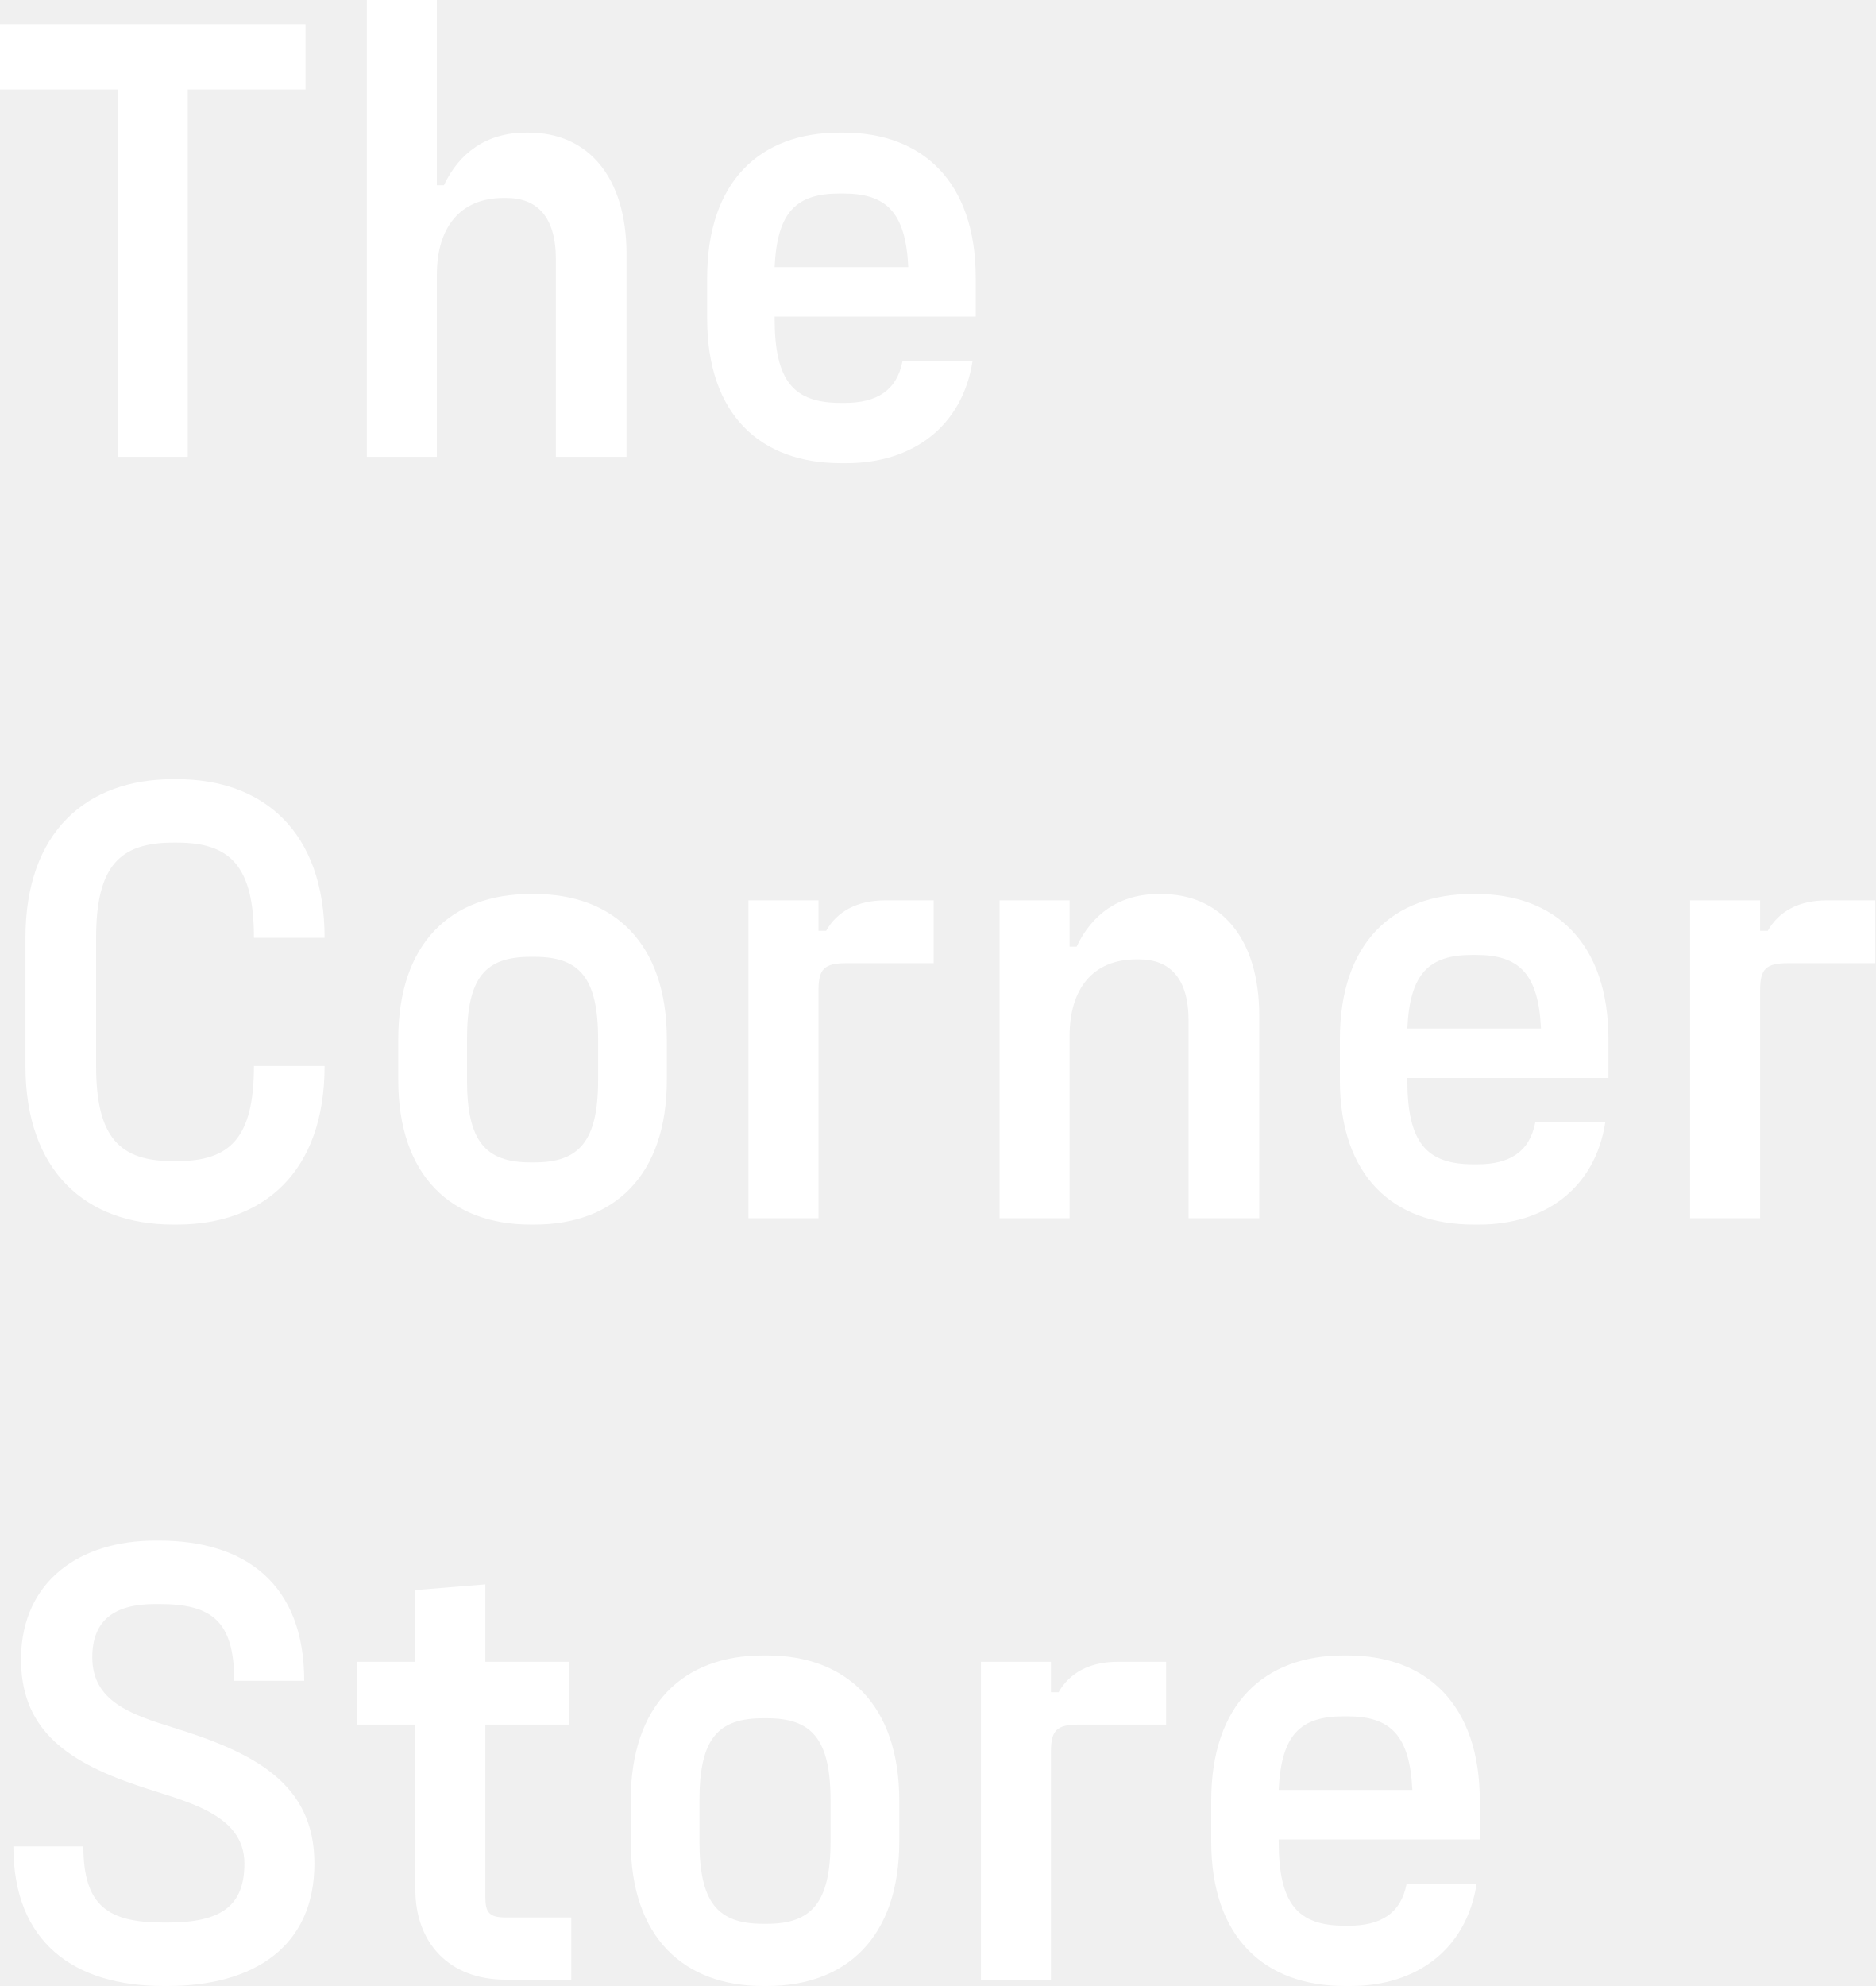
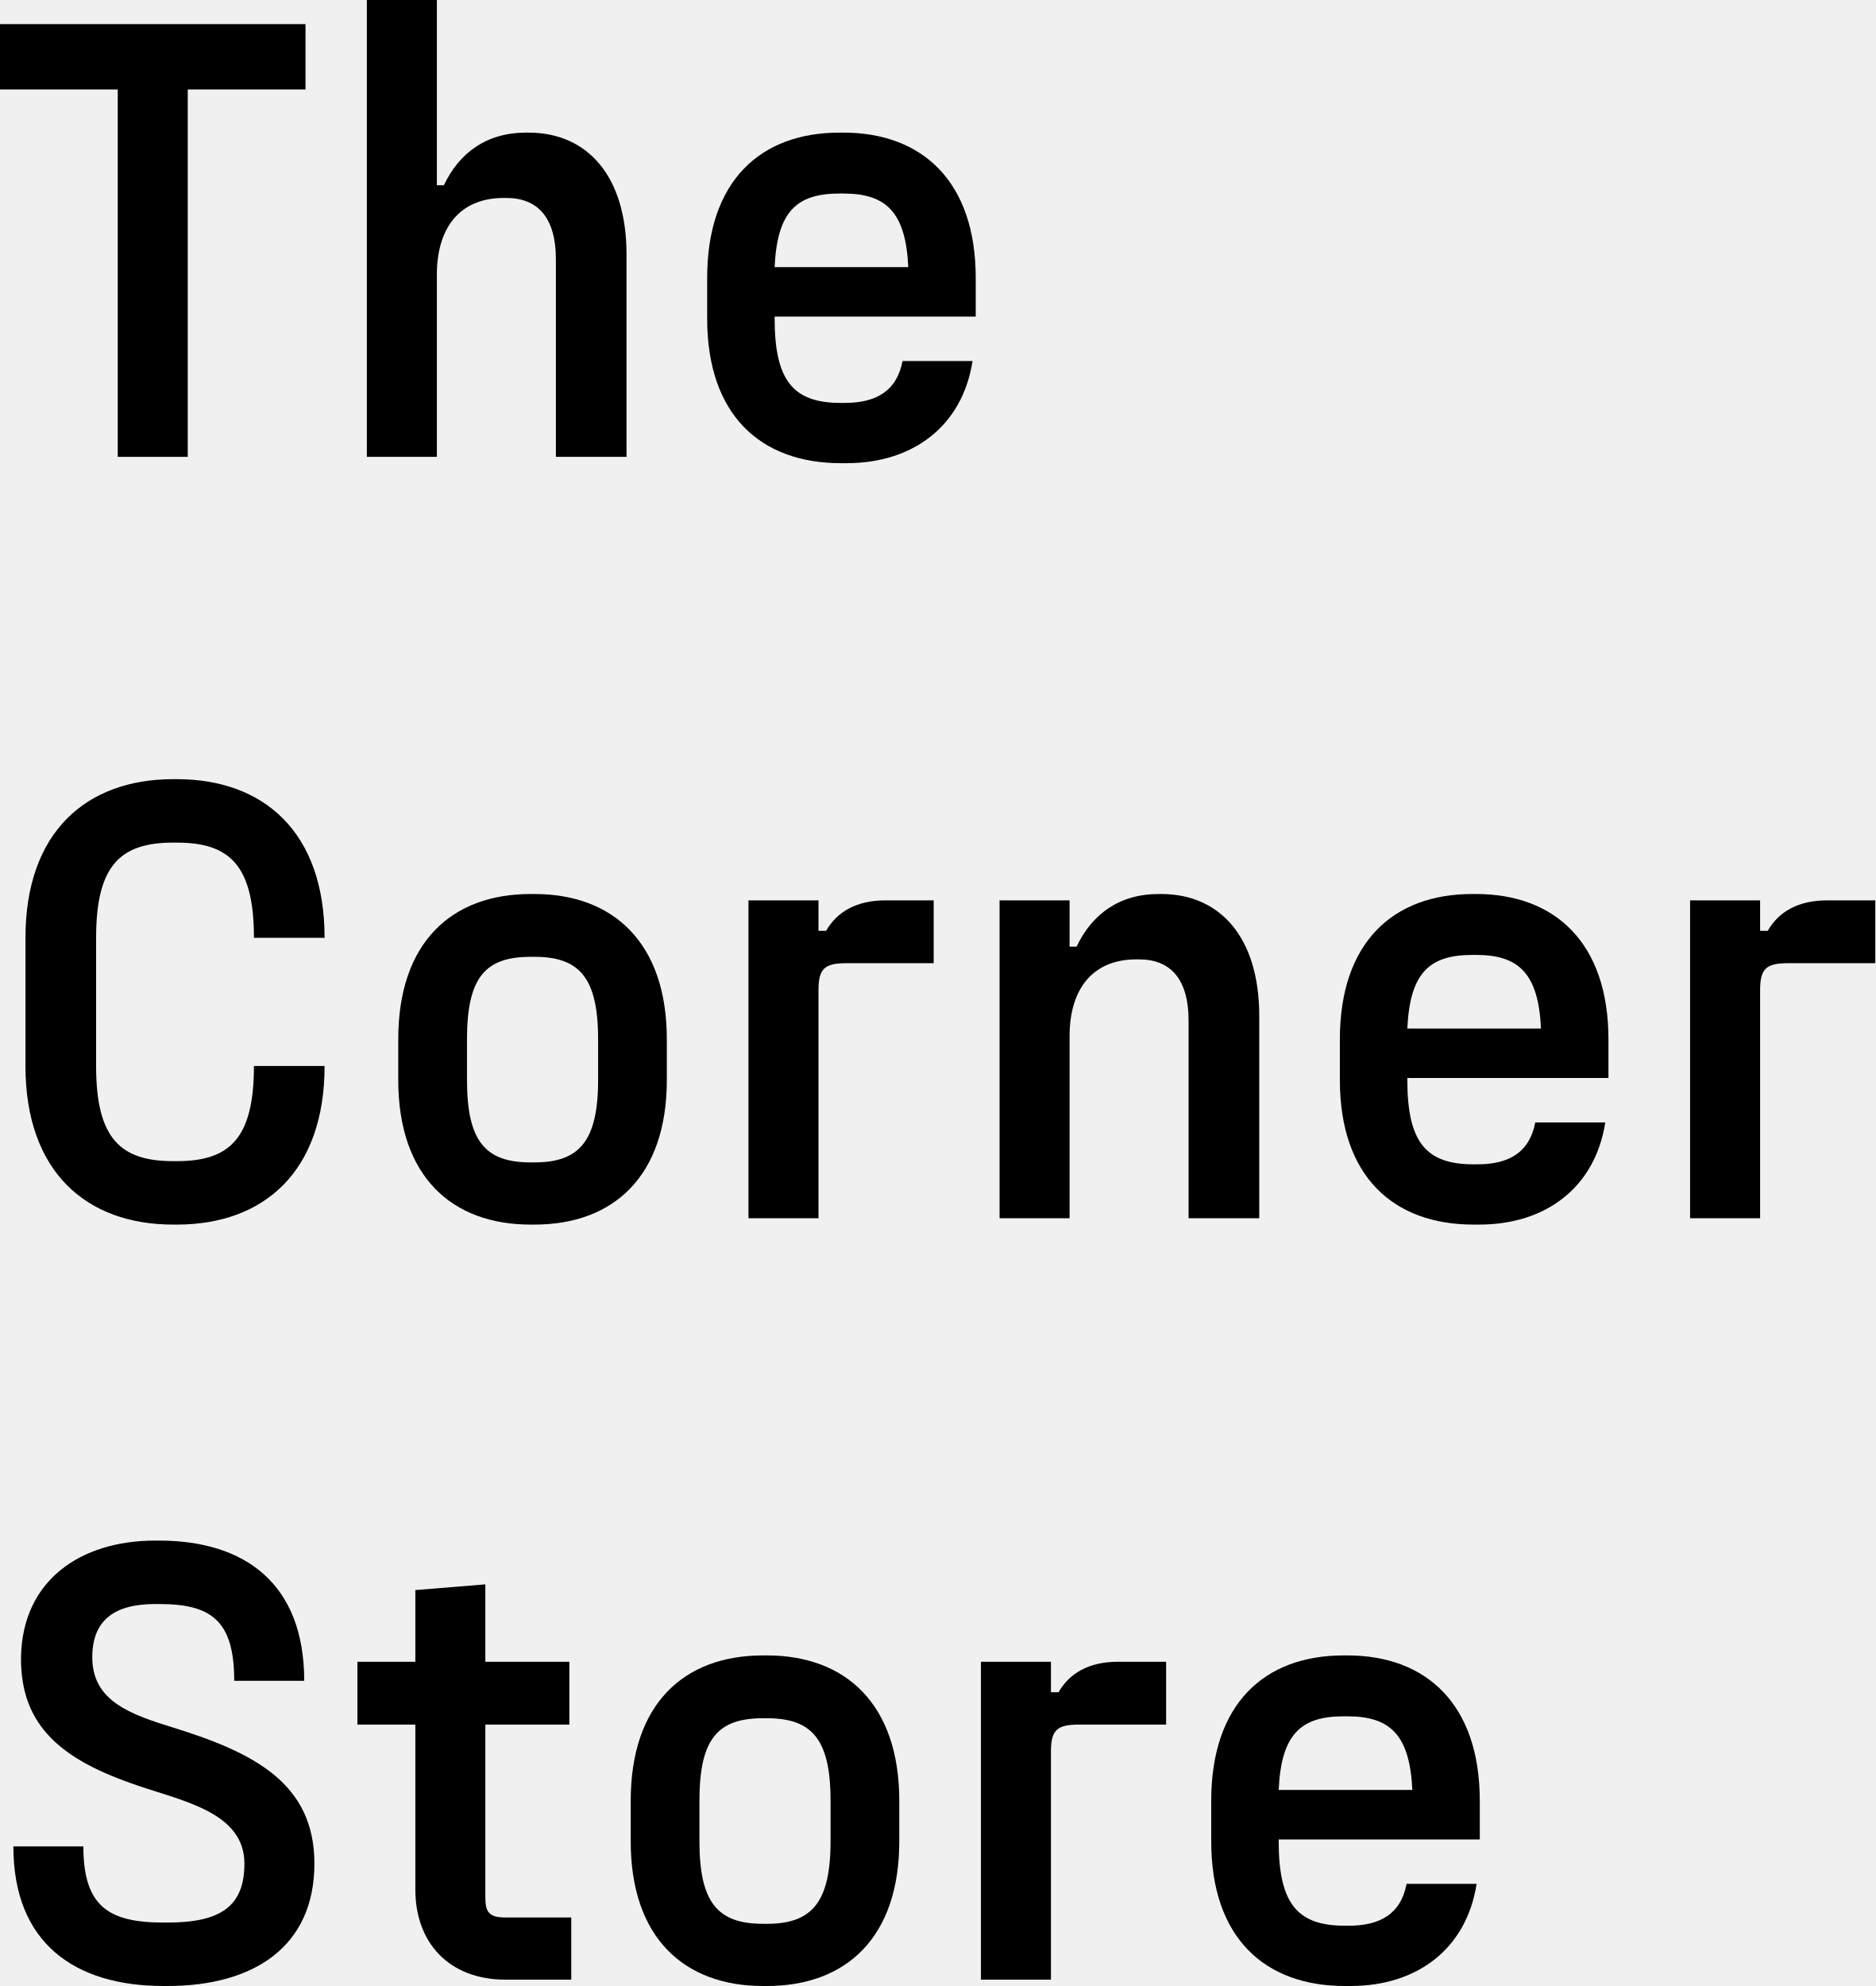
<svg xmlns="http://www.w3.org/2000/svg" width="85" height="90" viewBox="0 0 85 90" fill="fff">
-   <path d="M0 1.093H13.847V4.054H8.51V20.703H5.337V4.054H0V1.093Z" fill="#ffffff" />
-   <path d="M19.801 20.703H16.628V0H19.801V8.396H20.119C20.811 6.93 22.052 6.01 23.84 6.01H23.956C26.638 6.01 28.398 7.994 28.398 11.53V20.703H25.196V11.76C25.196 9.805 24.331 8.971 22.946 8.971H22.83C20.84 8.971 19.801 10.323 19.801 12.45V20.703Z" fill="#ffffff" />
-   <path d="M44.226 12.594V14.348H35.111V14.434C35.111 17.281 35.976 18.259 38.111 18.259H38.284C39.726 18.259 40.649 17.712 40.909 16.361H44.082C43.62 19.323 41.37 20.99 38.37 20.99H38.111C34.476 20.99 32.053 18.805 32.053 14.434V12.594C32.053 8.224 34.447 6.01 38.053 6.01H38.226C41.803 6.01 44.226 8.224 44.226 12.594ZM38.226 8.77H38.053C36.091 8.77 35.226 9.604 35.111 12.105H41.169C41.053 9.604 40.159 8.77 38.226 8.77Z" fill="#ffffff" />
-   <path d="M8.02 55.495H7.847C3.923 55.495 1.154 53.109 1.154 48.307V42.498C1.154 37.697 3.923 35.31 7.847 35.31H8.02C11.943 35.31 14.712 37.697 14.712 42.498H11.51C11.51 39.22 10.414 38.185 8.02 38.185H7.847C5.452 38.185 4.356 39.22 4.356 42.498V48.307C4.356 51.585 5.452 52.62 7.847 52.62H8.02C10.414 52.62 11.51 51.585 11.51 48.307H14.712C14.712 53.109 11.943 55.495 8.02 55.495Z" fill="#ffffff" />
-   <path d="M24.225 55.495H24.052C20.475 55.495 18.051 53.31 18.051 48.939V47.099C18.051 42.728 20.446 40.514 24.052 40.514H24.225C27.802 40.514 30.225 42.728 30.225 47.099V48.939C30.225 53.31 27.802 55.495 24.225 55.495ZM24.052 52.677H24.225C26.244 52.677 27.11 51.728 27.11 48.939V47.099C27.11 44.281 26.244 43.361 24.225 43.361H24.052C22.003 43.361 21.167 44.281 21.167 47.099V48.939C21.167 51.728 22.003 52.677 24.052 52.677Z" fill="#ffffff" />
-   <path d="M37.099 55.208H33.925V40.802H37.099V42.182H37.445C37.935 41.319 38.83 40.802 40.128 40.802H42.32V43.649H38.368C37.358 43.649 37.099 43.907 37.099 44.885V55.208Z" fill="#ffffff" />
-   <path d="M48.48 55.208H45.307V40.802H48.48V42.901H48.797C49.49 41.434 50.73 40.514 52.519 40.514H52.634C55.317 40.514 57.077 42.498 57.077 46.035V55.208H53.874V46.265C53.874 44.31 53.009 43.476 51.624 43.476H51.509C49.519 43.476 48.48 44.828 48.48 46.955V55.208Z" fill="#ffffff" />
-   <path d="M72.905 47.099V48.853H63.789V48.939C63.789 51.786 64.654 52.764 66.789 52.764H66.962C68.405 52.764 69.328 52.217 69.588 50.866H72.761C72.299 53.828 70.049 55.495 67.049 55.495H66.789C63.154 55.495 60.731 53.31 60.731 48.939V47.099C60.731 42.728 63.126 40.514 66.732 40.514H66.905C70.482 40.514 72.905 42.728 72.905 47.099ZM66.905 43.275H66.732C64.77 43.275 63.904 44.109 63.789 46.61H69.847C69.732 44.109 68.837 43.275 66.905 43.275Z" fill="#ffffff" />
-   <path d="M79.779 55.208H76.605V40.802H79.779V42.182H80.125C80.615 41.319 81.509 40.802 82.808 40.802H85V43.649H81.048C80.038 43.649 79.779 43.907 79.779 44.885V55.208Z" fill="#ffffff" />
-   <path d="M7.587 90H7.414C3.375 90 0.606 88.045 0.606 83.674H3.779C3.779 86.377 4.904 87.125 7.414 87.125H7.587C9.981 87.125 11.078 86.406 11.078 84.451C11.078 82.15 8.337 81.633 6.231 80.914C2.827 79.764 0.923 78.24 0.952 75.105C1.01 71.626 3.635 69.815 7.039 69.815H7.212C11.106 69.815 13.789 71.77 13.789 76.169H10.616C10.616 73.438 9.577 72.69 7.212 72.69H7.039C5.164 72.69 4.183 73.438 4.183 75.105C4.183 77.09 5.914 77.693 7.875 78.297C11.481 79.418 14.251 80.799 14.251 84.451C14.251 88.189 11.539 90 7.587 90Z" fill="#ffffff" />
-   <path d="M22.922 86.895H25.893V89.713H22.922C20.326 89.713 18.826 88.016 18.826 85.629V78.153H16.201V75.307H18.826V72.058L21.999 71.799V75.307H25.807V78.153H21.999V85.974C21.999 86.665 22.172 86.895 22.922 86.895Z" fill="#ffffff" />
-   <path d="M34.761 90H34.588C31.011 90 28.588 87.815 28.588 83.444V81.604C28.588 77.233 30.982 75.019 34.588 75.019H34.761C38.338 75.019 40.761 77.233 40.761 81.604V83.444C40.761 87.815 38.338 90 34.761 90ZM34.588 87.182H34.761C36.78 87.182 37.646 86.233 37.646 83.444V81.604C37.646 78.786 36.78 77.866 34.761 77.866H34.588C32.54 77.866 31.703 78.786 31.703 81.604V83.444C31.703 86.233 32.54 87.182 34.588 87.182Z" fill="#ffffff" />
-   <path d="M47.635 89.713H44.462V75.307H47.635V76.687H47.981C48.471 75.824 49.366 75.307 50.664 75.307H52.856V78.153H48.904C47.895 78.153 47.635 78.412 47.635 79.39V89.713Z" fill="#ffffff" />
-   <path d="M67.073 81.604V83.358H57.958V83.444C57.958 86.291 58.823 87.268 60.958 87.268H61.131C62.573 87.268 63.496 86.722 63.756 85.371H66.929C66.468 88.332 64.218 90 61.217 90H60.958C57.323 90 54.9 87.815 54.9 83.444V81.604C54.9 77.233 57.294 75.019 60.9 75.019H61.073C64.65 75.019 67.073 77.233 67.073 81.604ZM61.073 77.779H60.9C58.938 77.779 58.073 78.613 57.958 81.115H64.016C63.9 78.613 63.006 77.779 61.073 77.779Z" fill="#ffffff" />
+   <path d="M0 1.093H13.847V4.054H8.51V20.703H5.337V4.054H0V1.093Z" fill="#000000" />
+   <path d="M19.801 20.703H16.628V0H19.801V8.396H20.119C20.811 6.93 22.052 6.01 23.84 6.01H23.956C26.638 6.01 28.398 7.994 28.398 11.53V20.703H25.196V11.76C25.196 9.805 24.331 8.971 22.946 8.971H22.83C20.84 8.971 19.801 10.323 19.801 12.45V20.703Z" fill="#000000" />
+   <path d="M44.226 12.594V14.348H35.111V14.434C35.111 17.281 35.976 18.259 38.111 18.259H38.284C39.726 18.259 40.649 17.712 40.909 16.361H44.082C43.62 19.323 41.37 20.99 38.37 20.99H38.111C34.476 20.99 32.053 18.805 32.053 14.434V12.594C32.053 8.224 34.447 6.01 38.053 6.01H38.226C41.803 6.01 44.226 8.224 44.226 12.594ZM38.226 8.77H38.053C36.091 8.77 35.226 9.604 35.111 12.105H41.169C41.053 9.604 40.159 8.77 38.226 8.77Z" fill="#000000" />
+   <path d="M8.02 55.495H7.847C3.923 55.495 1.154 53.109 1.154 48.307V42.498C1.154 37.697 3.923 35.31 7.847 35.31H8.02C11.943 35.31 14.712 37.697 14.712 42.498H11.51C11.51 39.22 10.414 38.185 8.02 38.185H7.847C5.452 38.185 4.356 39.22 4.356 42.498V48.307C4.356 51.585 5.452 52.62 7.847 52.62H8.02C10.414 52.62 11.51 51.585 11.51 48.307H14.712C14.712 53.109 11.943 55.495 8.02 55.495Z" fill="#000000" />
+   <path d="M24.225 55.495H24.052C20.475 55.495 18.051 53.31 18.051 48.939V47.099C18.051 42.728 20.446 40.514 24.052 40.514H24.225C27.802 40.514 30.225 42.728 30.225 47.099V48.939C30.225 53.31 27.802 55.495 24.225 55.495ZM24.052 52.677H24.225C26.244 52.677 27.11 51.728 27.11 48.939V47.099C27.11 44.281 26.244 43.361 24.225 43.361H24.052C22.003 43.361 21.167 44.281 21.167 47.099V48.939C21.167 51.728 22.003 52.677 24.052 52.677Z" fill="#000000" />
+   <path d="M37.099 55.208H33.925V40.802H37.099V42.182H37.445C37.935 41.319 38.83 40.802 40.128 40.802H42.32V43.649H38.368C37.358 43.649 37.099 43.907 37.099 44.885V55.208Z" fill="#000000" />
+   <path d="M48.48 55.208H45.307V40.802H48.48V42.901H48.797C49.49 41.434 50.73 40.514 52.519 40.514H52.634C55.317 40.514 57.077 42.498 57.077 46.035V55.208H53.874V46.265C53.874 44.31 53.009 43.476 51.624 43.476H51.509C49.519 43.476 48.48 44.828 48.48 46.955V55.208Z" fill="#000000" />
+   <path d="M72.905 47.099V48.853H63.789V48.939C63.789 51.786 64.654 52.764 66.789 52.764H66.962C68.405 52.764 69.328 52.217 69.588 50.866H72.761C72.299 53.828 70.049 55.495 67.049 55.495H66.789C63.154 55.495 60.731 53.31 60.731 48.939V47.099C60.731 42.728 63.126 40.514 66.732 40.514H66.905C70.482 40.514 72.905 42.728 72.905 47.099ZM66.905 43.275H66.732C64.77 43.275 63.904 44.109 63.789 46.61H69.847C69.732 44.109 68.837 43.275 66.905 43.275Z" fill="#000000" />
+   <path d="M79.779 55.208H76.605V40.802H79.779V42.182H80.125C80.615 41.319 81.509 40.802 82.808 40.802H85V43.649H81.048C80.038 43.649 79.779 43.907 79.779 44.885V55.208Z" fill="#000000" />
+   <path d="M7.587 90H7.414C3.375 90 0.606 88.045 0.606 83.674H3.779C3.779 86.377 4.904 87.125 7.414 87.125H7.587C9.981 87.125 11.078 86.406 11.078 84.451C11.078 82.15 8.337 81.633 6.231 80.914C2.827 79.764 0.923 78.24 0.952 75.105C1.01 71.626 3.635 69.815 7.039 69.815H7.212C11.106 69.815 13.789 71.77 13.789 76.169H10.616C10.616 73.438 9.577 72.69 7.212 72.69H7.039C5.164 72.69 4.183 73.438 4.183 75.105C4.183 77.09 5.914 77.693 7.875 78.297C11.481 79.418 14.251 80.799 14.251 84.451C14.251 88.189 11.539 90 7.587 90Z" fill="#000000" />
+   <path d="M22.922 86.895H25.893V89.713H22.922C20.326 89.713 18.826 88.016 18.826 85.629V78.153H16.201V75.307H18.826V72.058L21.999 71.799V75.307H25.807V78.153H21.999V85.974C21.999 86.665 22.172 86.895 22.922 86.895Z" fill="#000000" />
+   <path d="M34.761 90H34.588C31.011 90 28.588 87.815 28.588 83.444V81.604C28.588 77.233 30.982 75.019 34.588 75.019H34.761C38.338 75.019 40.761 77.233 40.761 81.604V83.444C40.761 87.815 38.338 90 34.761 90ZM34.588 87.182H34.761C36.78 87.182 37.646 86.233 37.646 83.444V81.604C37.646 78.786 36.78 77.866 34.761 77.866H34.588C32.54 77.866 31.703 78.786 31.703 81.604V83.444C31.703 86.233 32.54 87.182 34.588 87.182Z" fill="#000000" />
+   <path d="M47.635 89.713H44.462V75.307H47.635V76.687H47.981C48.471 75.824 49.366 75.307 50.664 75.307H52.856V78.153H48.904C47.895 78.153 47.635 78.412 47.635 79.39V89.713Z" fill="#000000" />
+   <path d="M67.073 81.604V83.358H57.958V83.444C57.958 86.291 58.823 87.268 60.958 87.268H61.131C62.573 87.268 63.496 86.722 63.756 85.371H66.929C66.468 88.332 64.218 90 61.217 90H60.958C57.323 90 54.9 87.815 54.9 83.444V81.604C54.9 77.233 57.294 75.019 60.9 75.019H61.073C64.65 75.019 67.073 77.233 67.073 81.604ZM61.073 77.779H60.9C58.938 77.779 58.073 78.613 57.958 81.115H64.016C63.9 78.613 63.006 77.779 61.073 77.779Z" fill="#000000" />
</svg>
